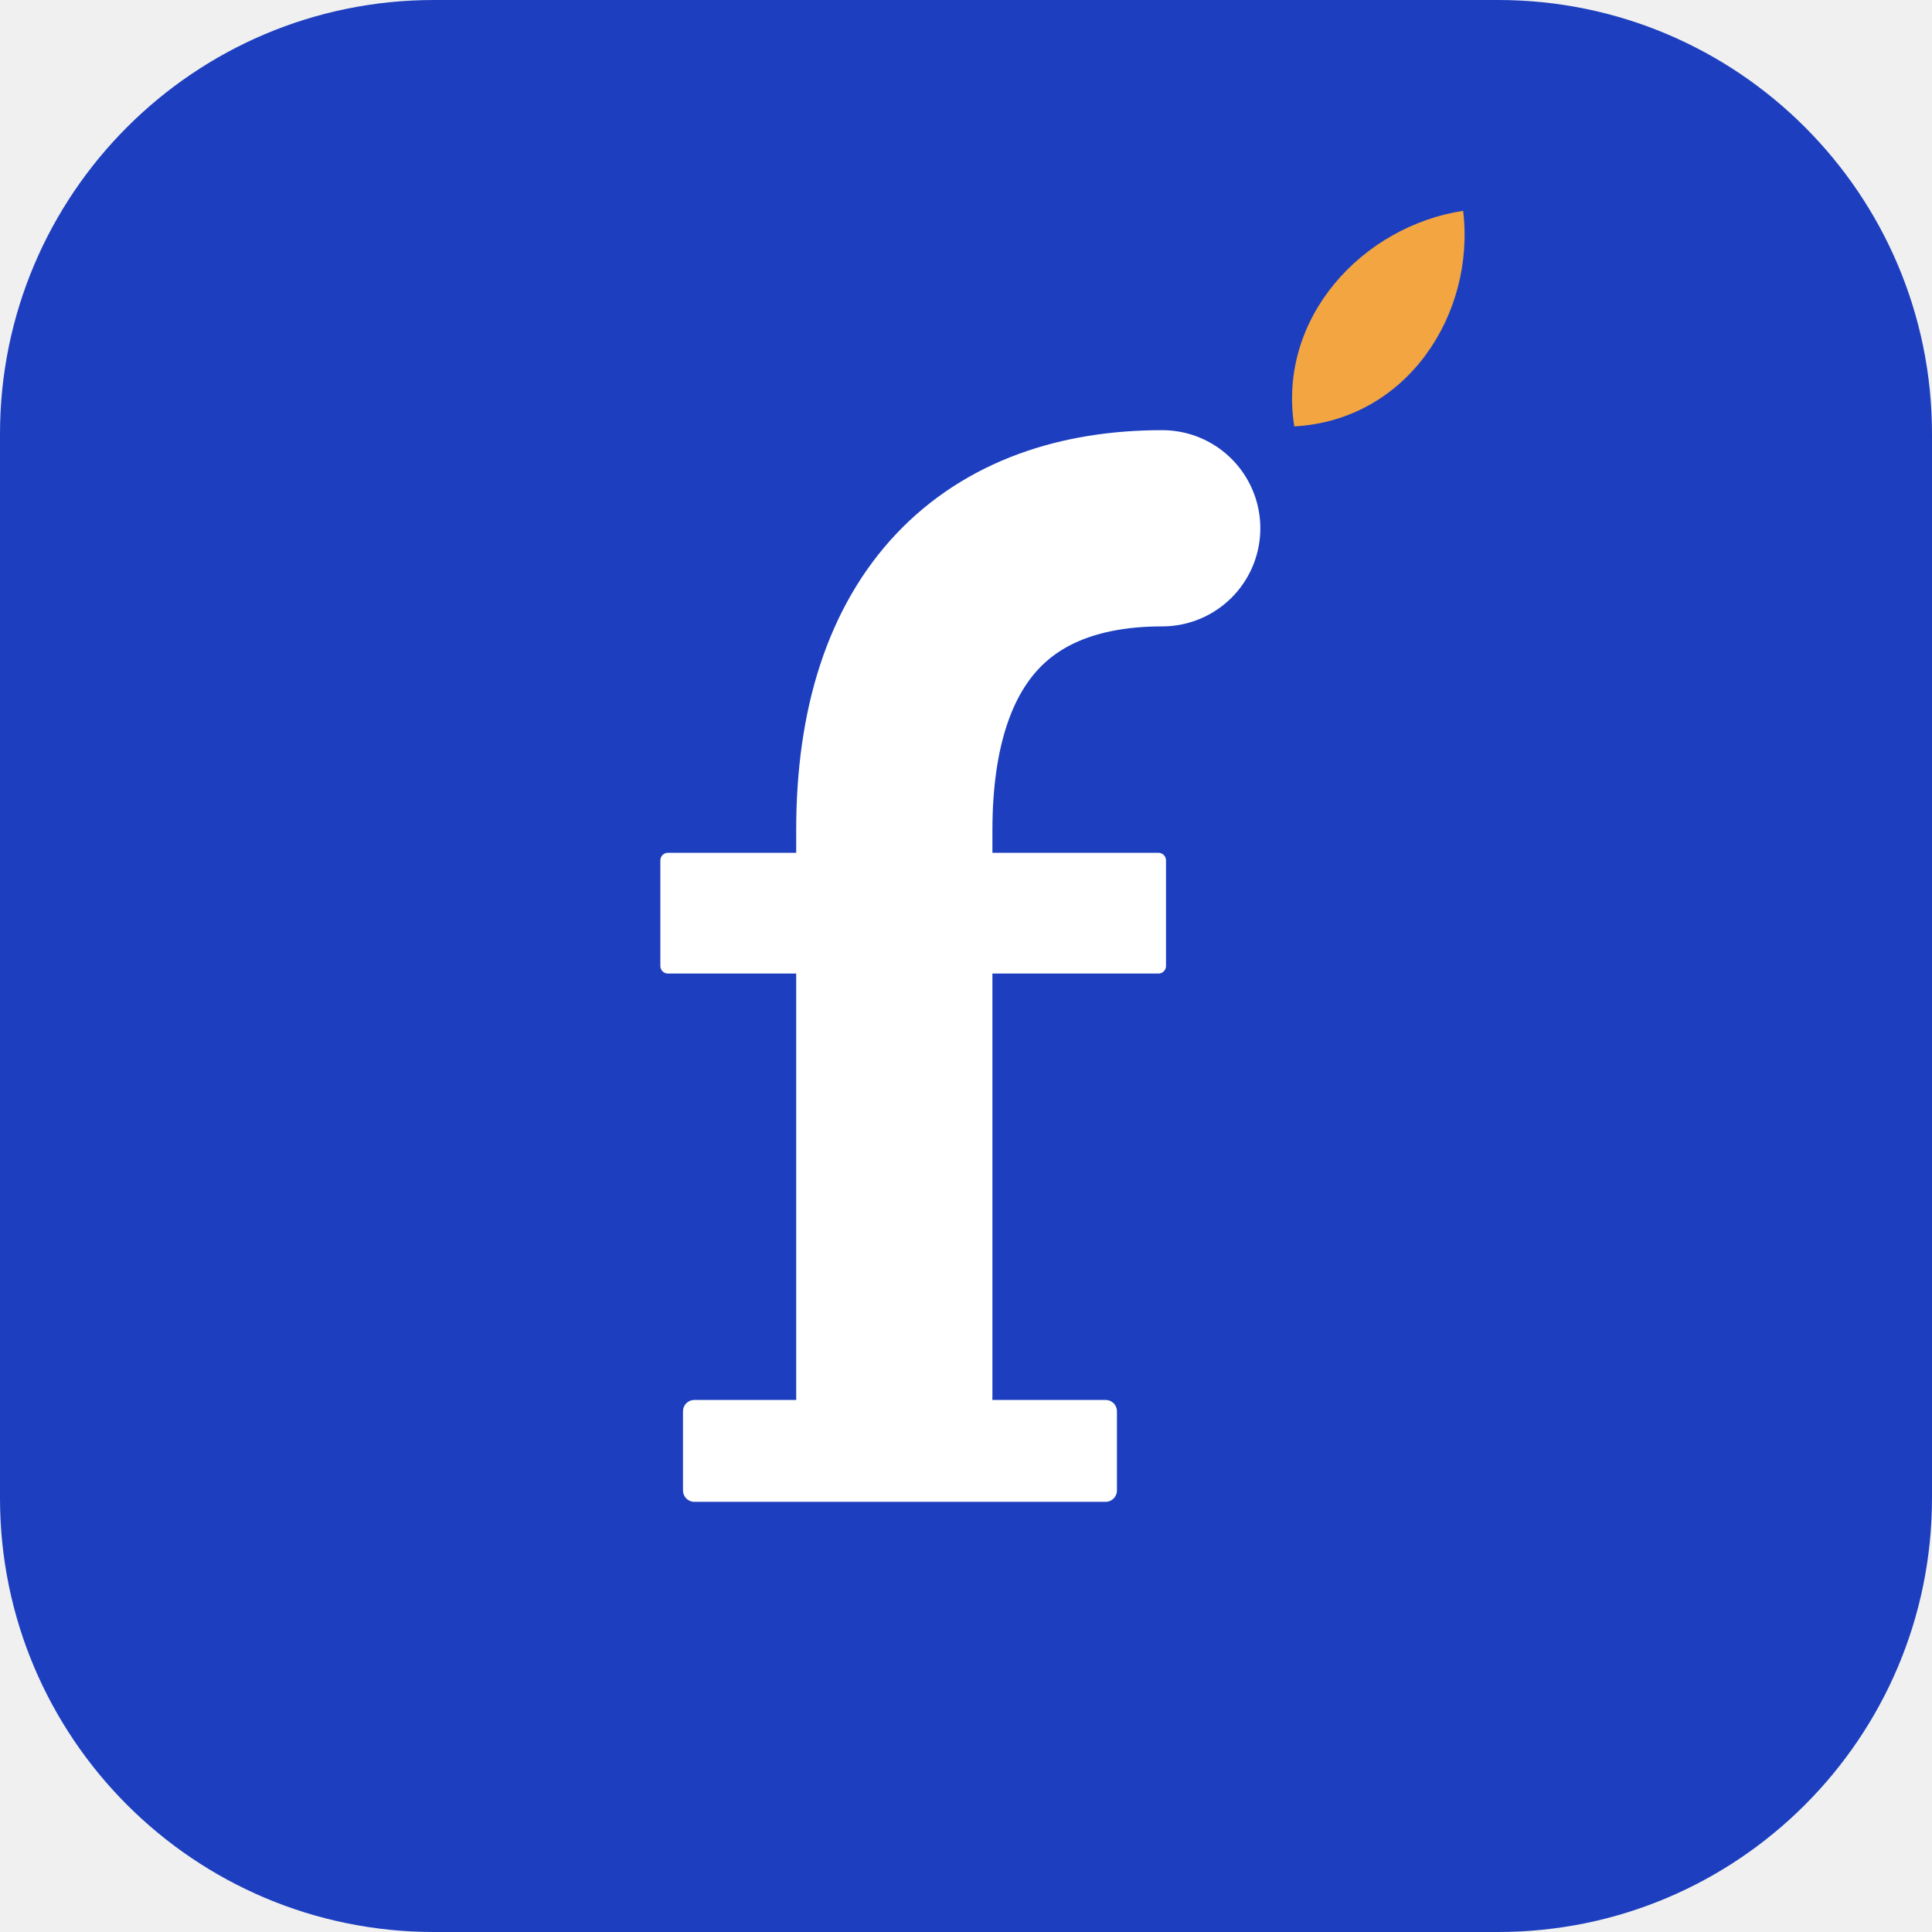
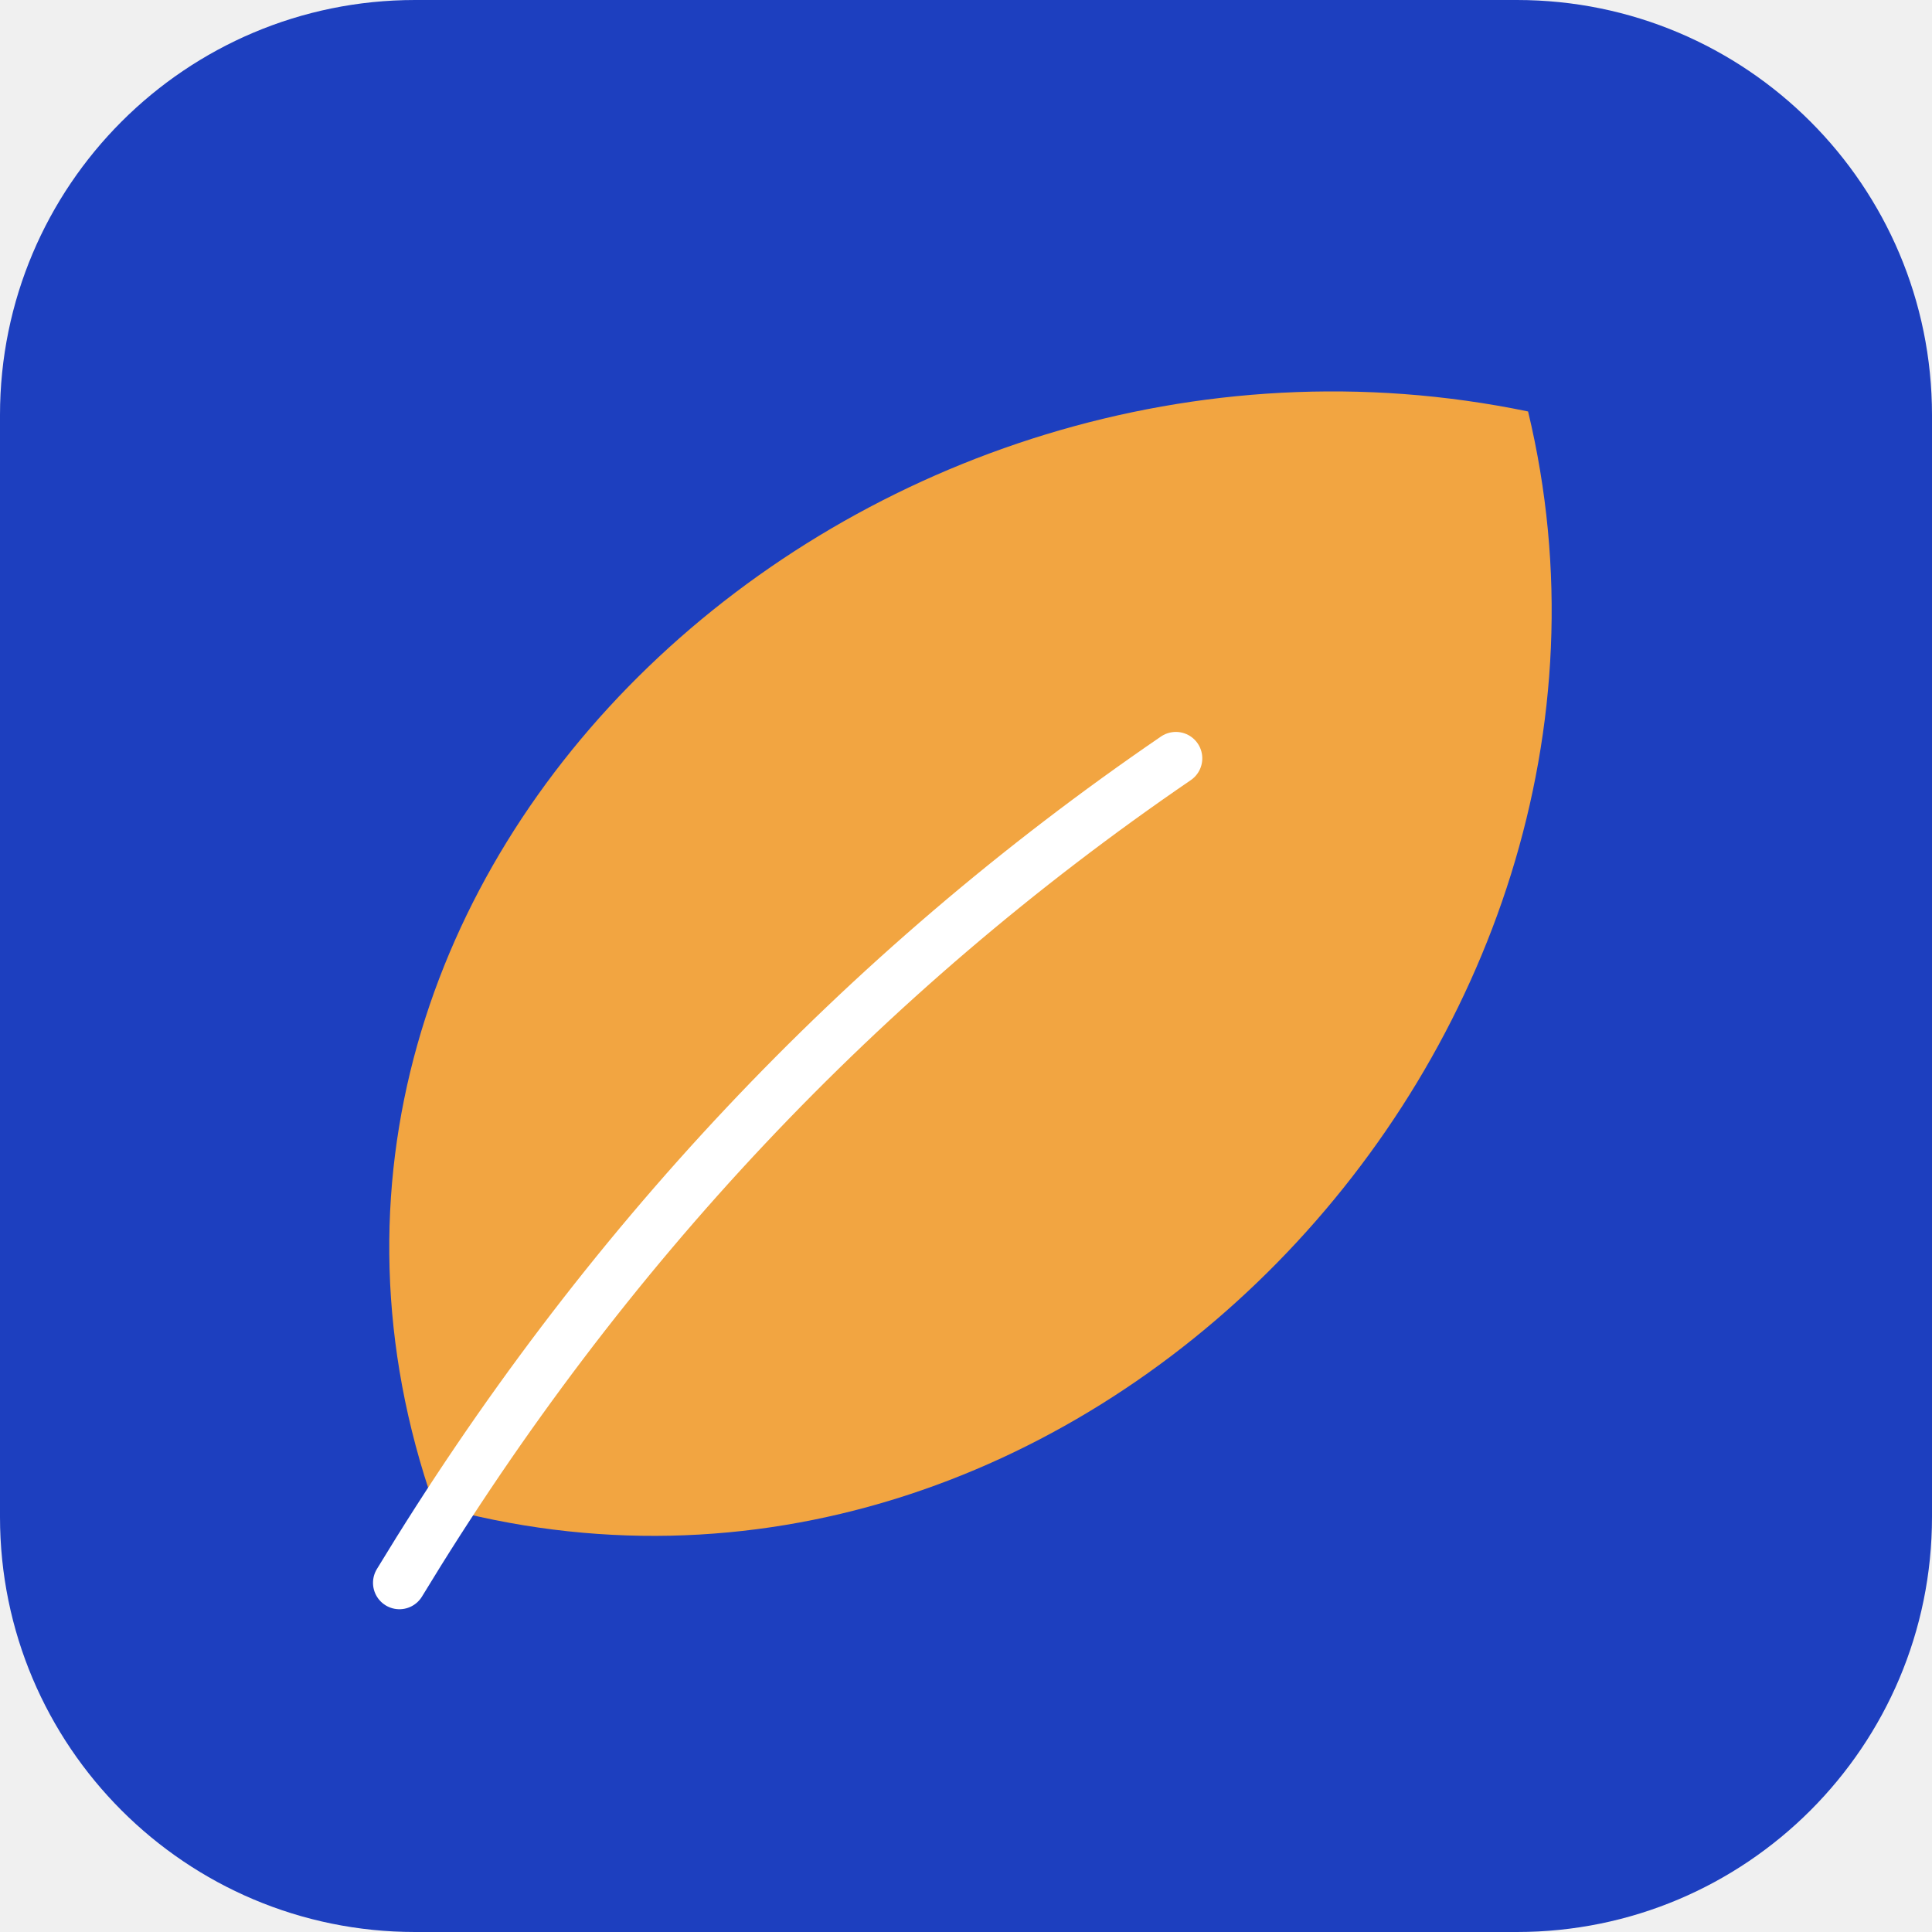
- <svg xmlns="http://www.w3.org/2000/svg" width="64" height="64" viewBox="0 0 1024 1024">
-   <rect width="1024" height="1024" rx="230" fill="#1D3FBF" />
-   <g>
-     <g transform="translate(-30 0)">
-       <path d="M504 740 V440 C504 330 560 280 646 280" fill="none" stroke="#fff" stroke-width="104" stroke-linecap="round" />
-       <rect x="380" y="452" width="268" height="64" rx="4" fill="#fff" />
-       <rect x="392" y="742" width="230" height="54" rx="6" fill="#fff" />
-       <g transform="translate(716 226) rotate(-40)">
-         <path d="M0 0 C30 -50 96 -58 142 -30 C112 16 48 36 0 0 Z" fill="#F2A541" />
-       </g>
-     </g>
+ <svg xmlns="http://www.w3.org/2000/svg" width="32" height="32" viewBox="0 0 1024 1024">
+   <rect width="1024" height="1024" rx="220" fill="#1D3FBF" />
+   <g transform="translate(520 508) rotate(-45)">
+     <path d="M-410 0 C-254 -324 213 -300 410 0 C230 294 -238 306 -410 0 Z" fill="#F2A541" />
+     <path d="M-452 16 Q-150 -58 148 -2" fill="none" stroke="#fff" stroke-width="28" stroke-linecap="round" />
  </g>
</svg>
